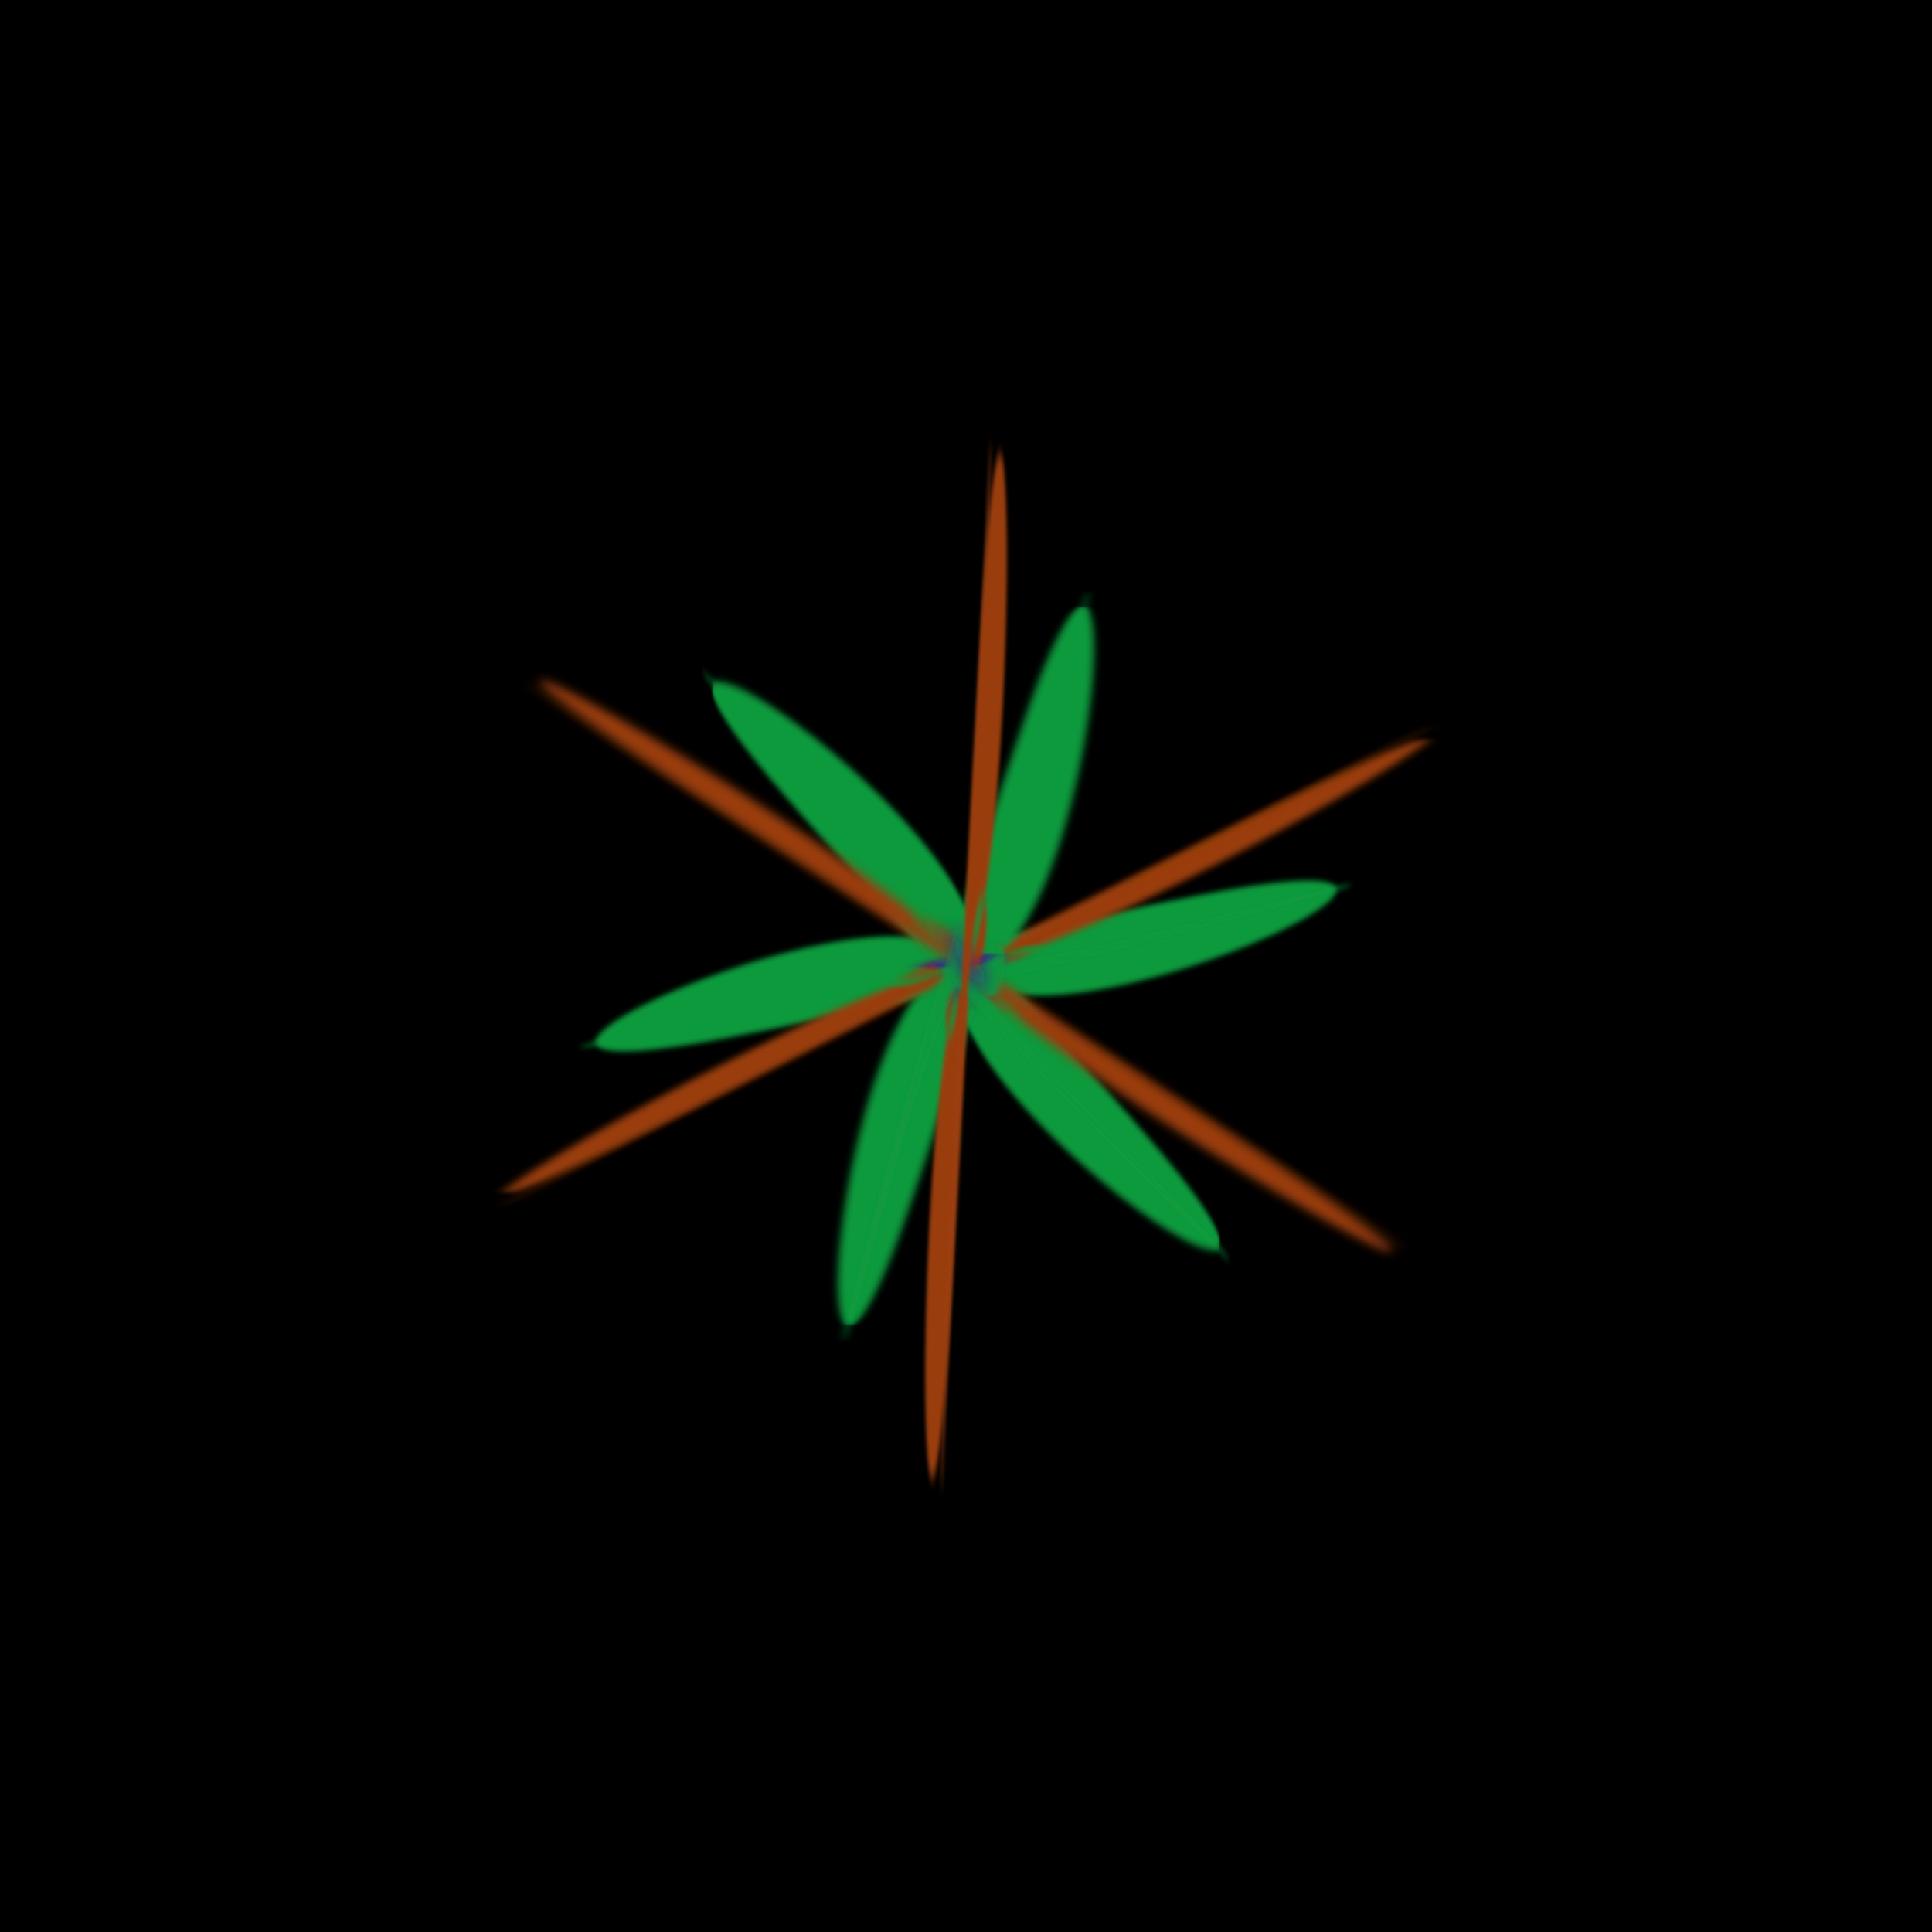
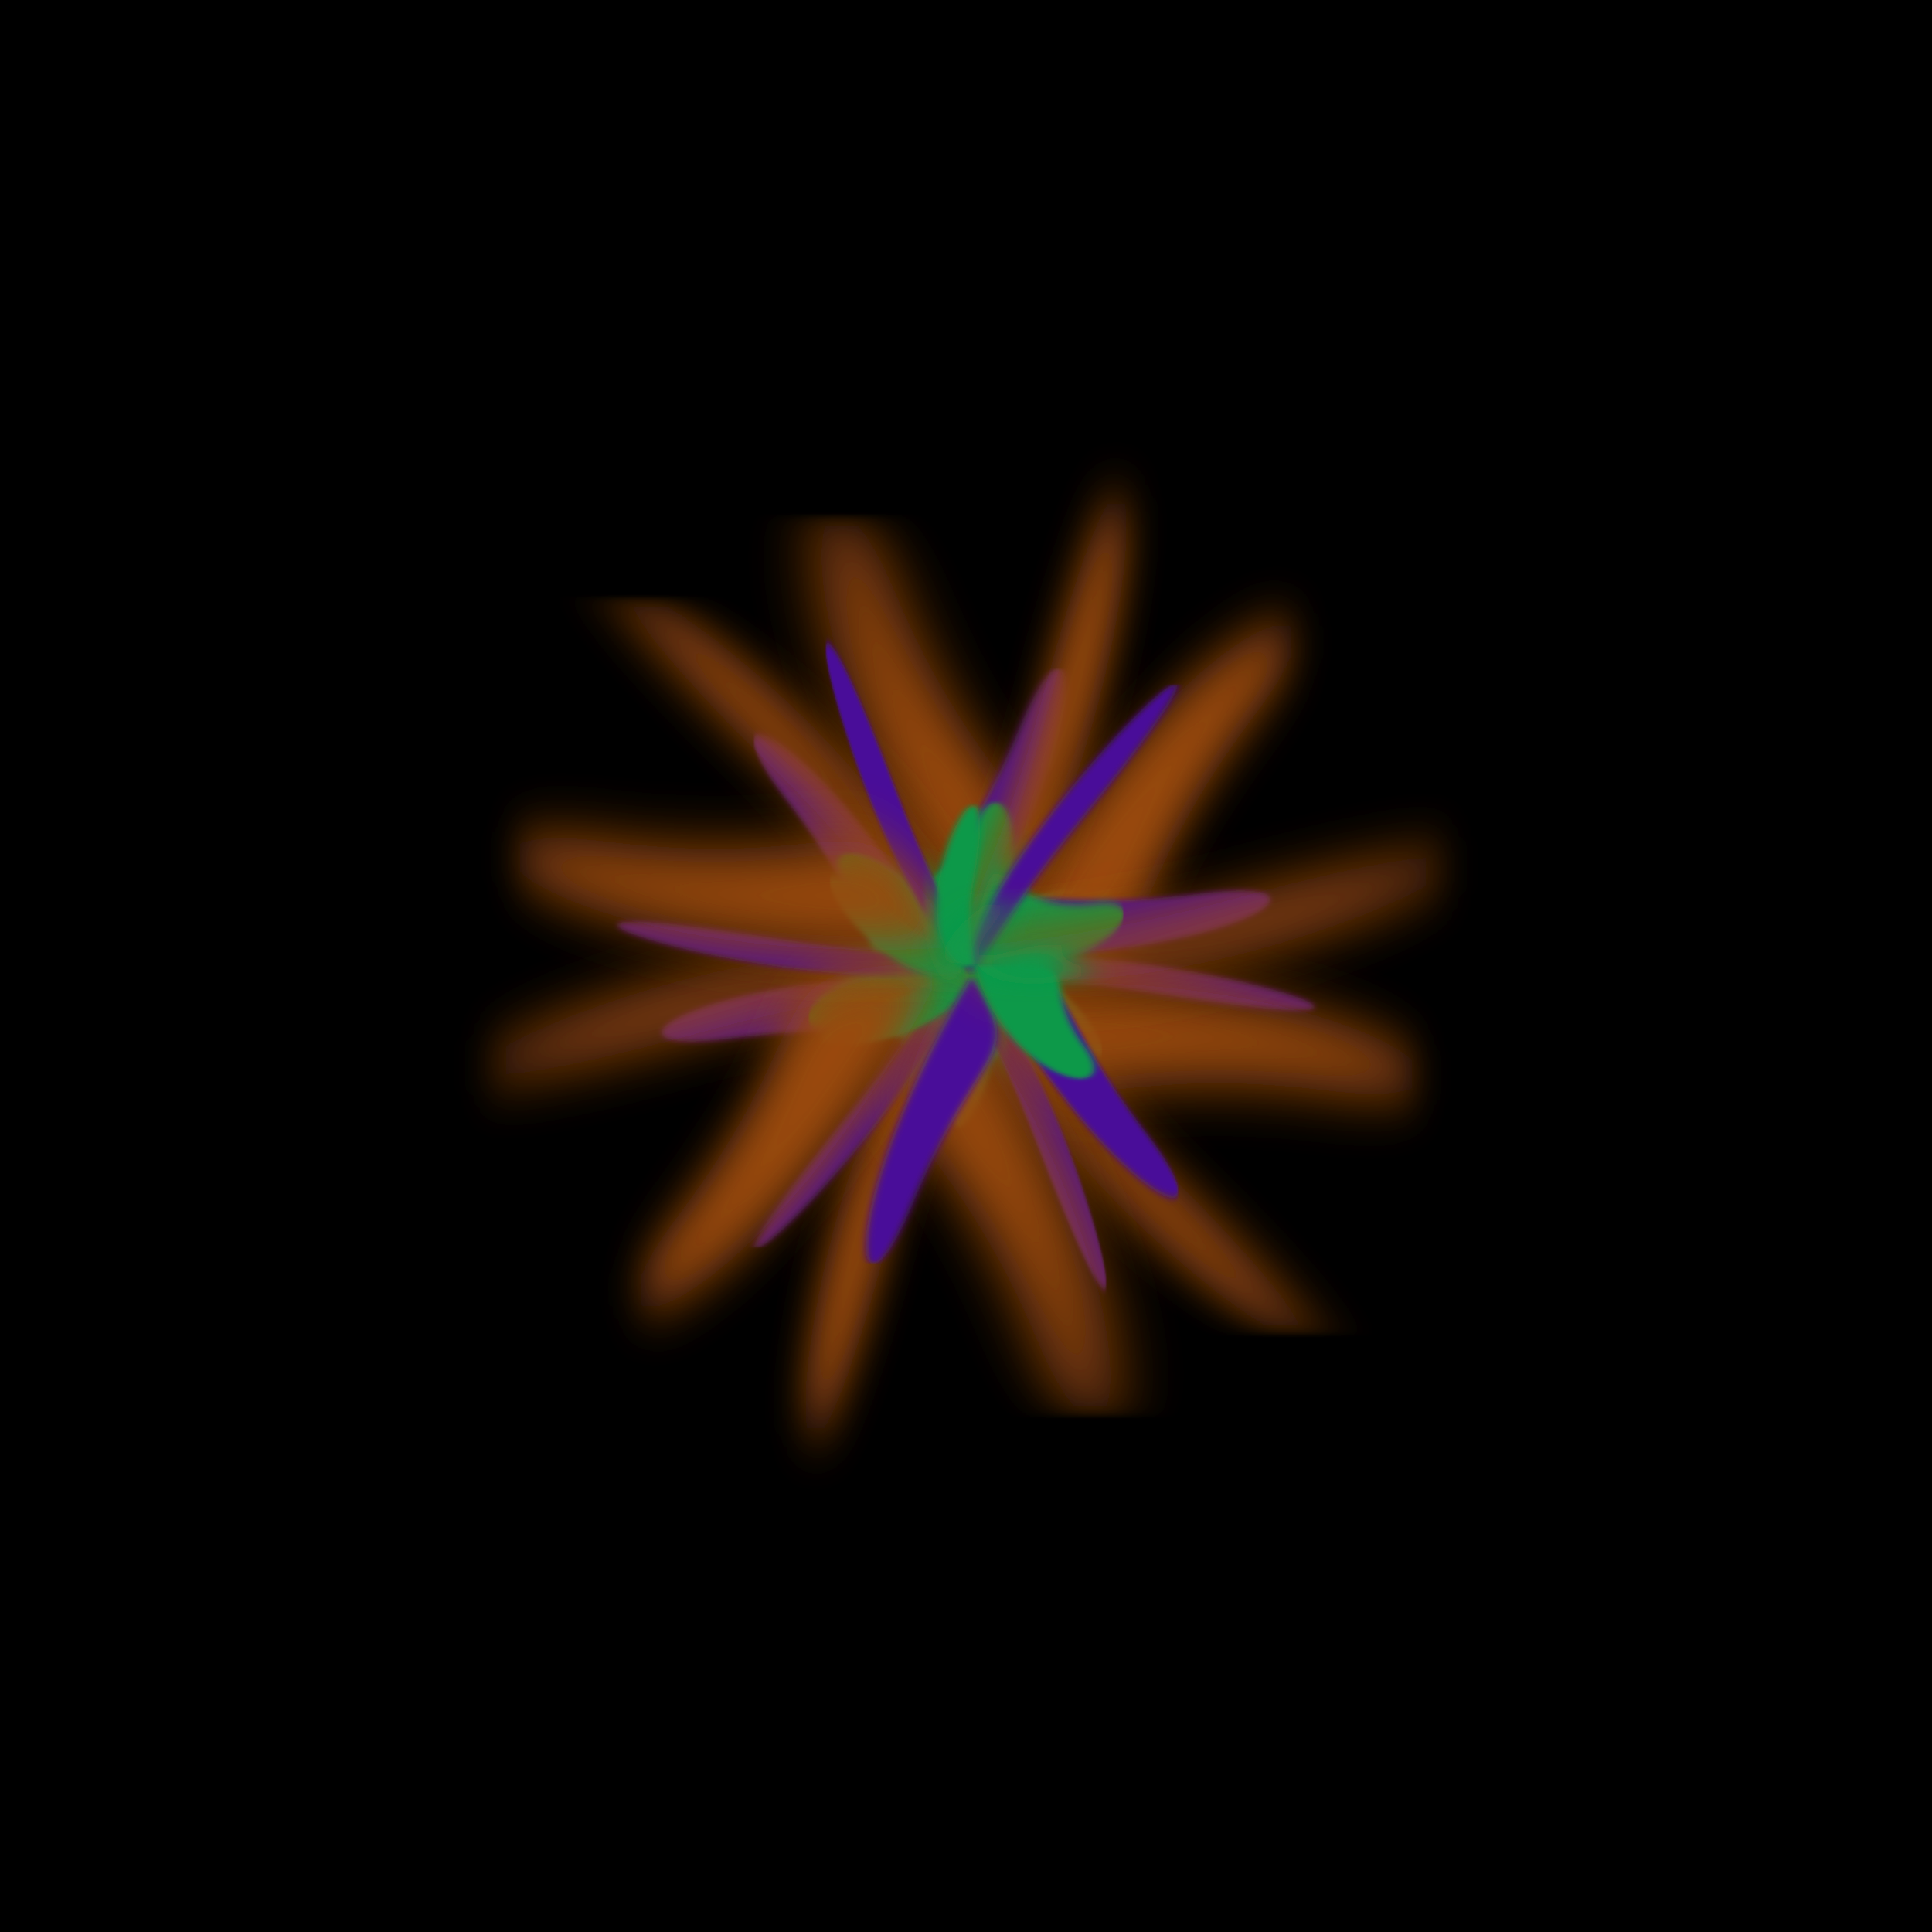
<svg xmlns="http://www.w3.org/2000/svg" xmlns:xlink="http://www.w3.org/1999/xlink" version="1.1" width="640" height="640" viewbox="0 0 640 640" style="background-color:hsl(0, 100%, 0%)">
  <defs>
    <filter id="blendSoft" x="-50%" y="-50%" width="200%" height="200%">
      <feGaussianBlur in="SourceGraphic" stdDeviation="5" />
    </filter>
    <filter id="blendHard">
      <feGaussianBlur in="SourceGraphic" stdDeviation="1" />
    </filter>
-     <path id="parentPolygon" d="M 0 0 C -28 40, 80 -26, -70 13 S -45 0, 80 -24 S 17 38, 0 0" />
+     <path id="parentPolygon" d="M 0 0 C -18 35, -16 16, -78 24 S -70 -12, 62 9 S 46 -15, 0 0" />
    <g id="polygonGroups">
-       <use xlink:href="#parentPolygon" fill="hsl(140,83%,33%)" filter="url(#blendHard)">
+       <use xlink:href="#parentPolygon" fill="hsl(267,88%,32%)" filter="url(#blendHard)">
        <animate attributeName="opacity" values="1;0.3;1" dur="2s" repeatCount="indefinite" />
-         <animateTransform attributeName="transform" attributeType="XML" type="translateX" values="0;175;0;" dur="7s" repeatCount="indefinite" additive="sum" />
+         <animateTransform attributeName="transform" attributeType="XML" type="translateX" values="0;109;0;" dur="20s" repeatCount="indefinite" additive="sum" />
      </use>
-       <use xlink:href="#parentPolygon" transform="matrix(0.08 -0.10 0.33 -0.72 -0.07 -0.17)" fill="hsl(260,83%,33%)" filter="url(#blendSoft)">
+       <use xlink:href="#parentPolygon" transform="matrix(0.77 1.20 1.47 -1.32 0.85 1.41)" fill="hsl(27,88%,32%)" filter="url(#blendSoft)">
        <animate attributeName="opacity" values="1;0.3;1" dur="4s" repeatCount="indefinite" />
-         <animateTransform attributeName="transform" attributeType="XML" type="translateX" values="0;106;0;" dur="13s" repeatCount="indefinite" additive="sum" />
+         <animateTransform attributeName="transform" attributeType="XML" type="translateX" values="0;102;0;" dur="5s" repeatCount="indefinite" additive="sum" />
      </use>
-       <use xlink:href="#parentPolygon" transform="matrix(1.41 -0.63 0.89 -0.05 1.50 0.68)" fill="hsl(20,83%,33%)" filter="url(#blendHard)">
+       <use xlink:href="#parentPolygon" transform="matrix(0.31 -0.32 0.89 0.99 -0.73 -1.26)" fill="hsl(147,88%,32%)" filter="url(#blendHard)">
        <animate attributeName="opacity" values="1;0.3;1" dur="6s" repeatCount="indefinite" />
-         <animateTransform attributeName="transform" attributeType="XML" type="translateX" values="0;181;0;" dur="17s" repeatCount="indefinite" additive="sum" />
+         <animateTransform attributeName="transform" attributeType="XML" type="translateX" values="0;198;0;" dur="10s" repeatCount="indefinite" additive="sum" />
+       </use>
+       <use xlink:href="#parentPolygon" transform="matrix(0.09 -0.12 1.05 0.98 0.21 -1.06)" fill="hsl(147,88%,32%)" filter="url(#blendSoft)">
+         <animate attributeName="opacity" values="1;0.3;1" dur="8s" repeatCount="indefinite" />
+         <animateTransform attributeName="transform" attributeType="XML" type="translateX" values="0;122;0;" dur="11s" repeatCount="indefinite" additive="sum" />
      </use>
    </g>
  </defs>
  <rect width="100%" height="100%" fill="hsl(0, 100%, 0%)" />
  <g>
    <use xlink:href="#polygonGroups" transform="translate(320, 320) rotate(0,0,0)" />
    <use xlink:href="#polygonGroups" transform="translate(320, 320) rotate(60,0,0)" />
    <use xlink:href="#polygonGroups" transform="translate(320, 320) rotate(120,0,0)" />
    <use xlink:href="#polygonGroups" transform="translate(320, 320) rotate(180,0,0)" />
    <use xlink:href="#polygonGroups" transform="translate(320, 320) rotate(240,0,0)" />
    <use xlink:href="#polygonGroups" transform="translate(320, 320) rotate(300,0,0)" />
    <animateTransform attributeName="transform" attributeType="XML" type="rotate" values="0 320 320;360 320 320" dur="20s" repeatCount="indefinite" />
  </g>
</svg>
